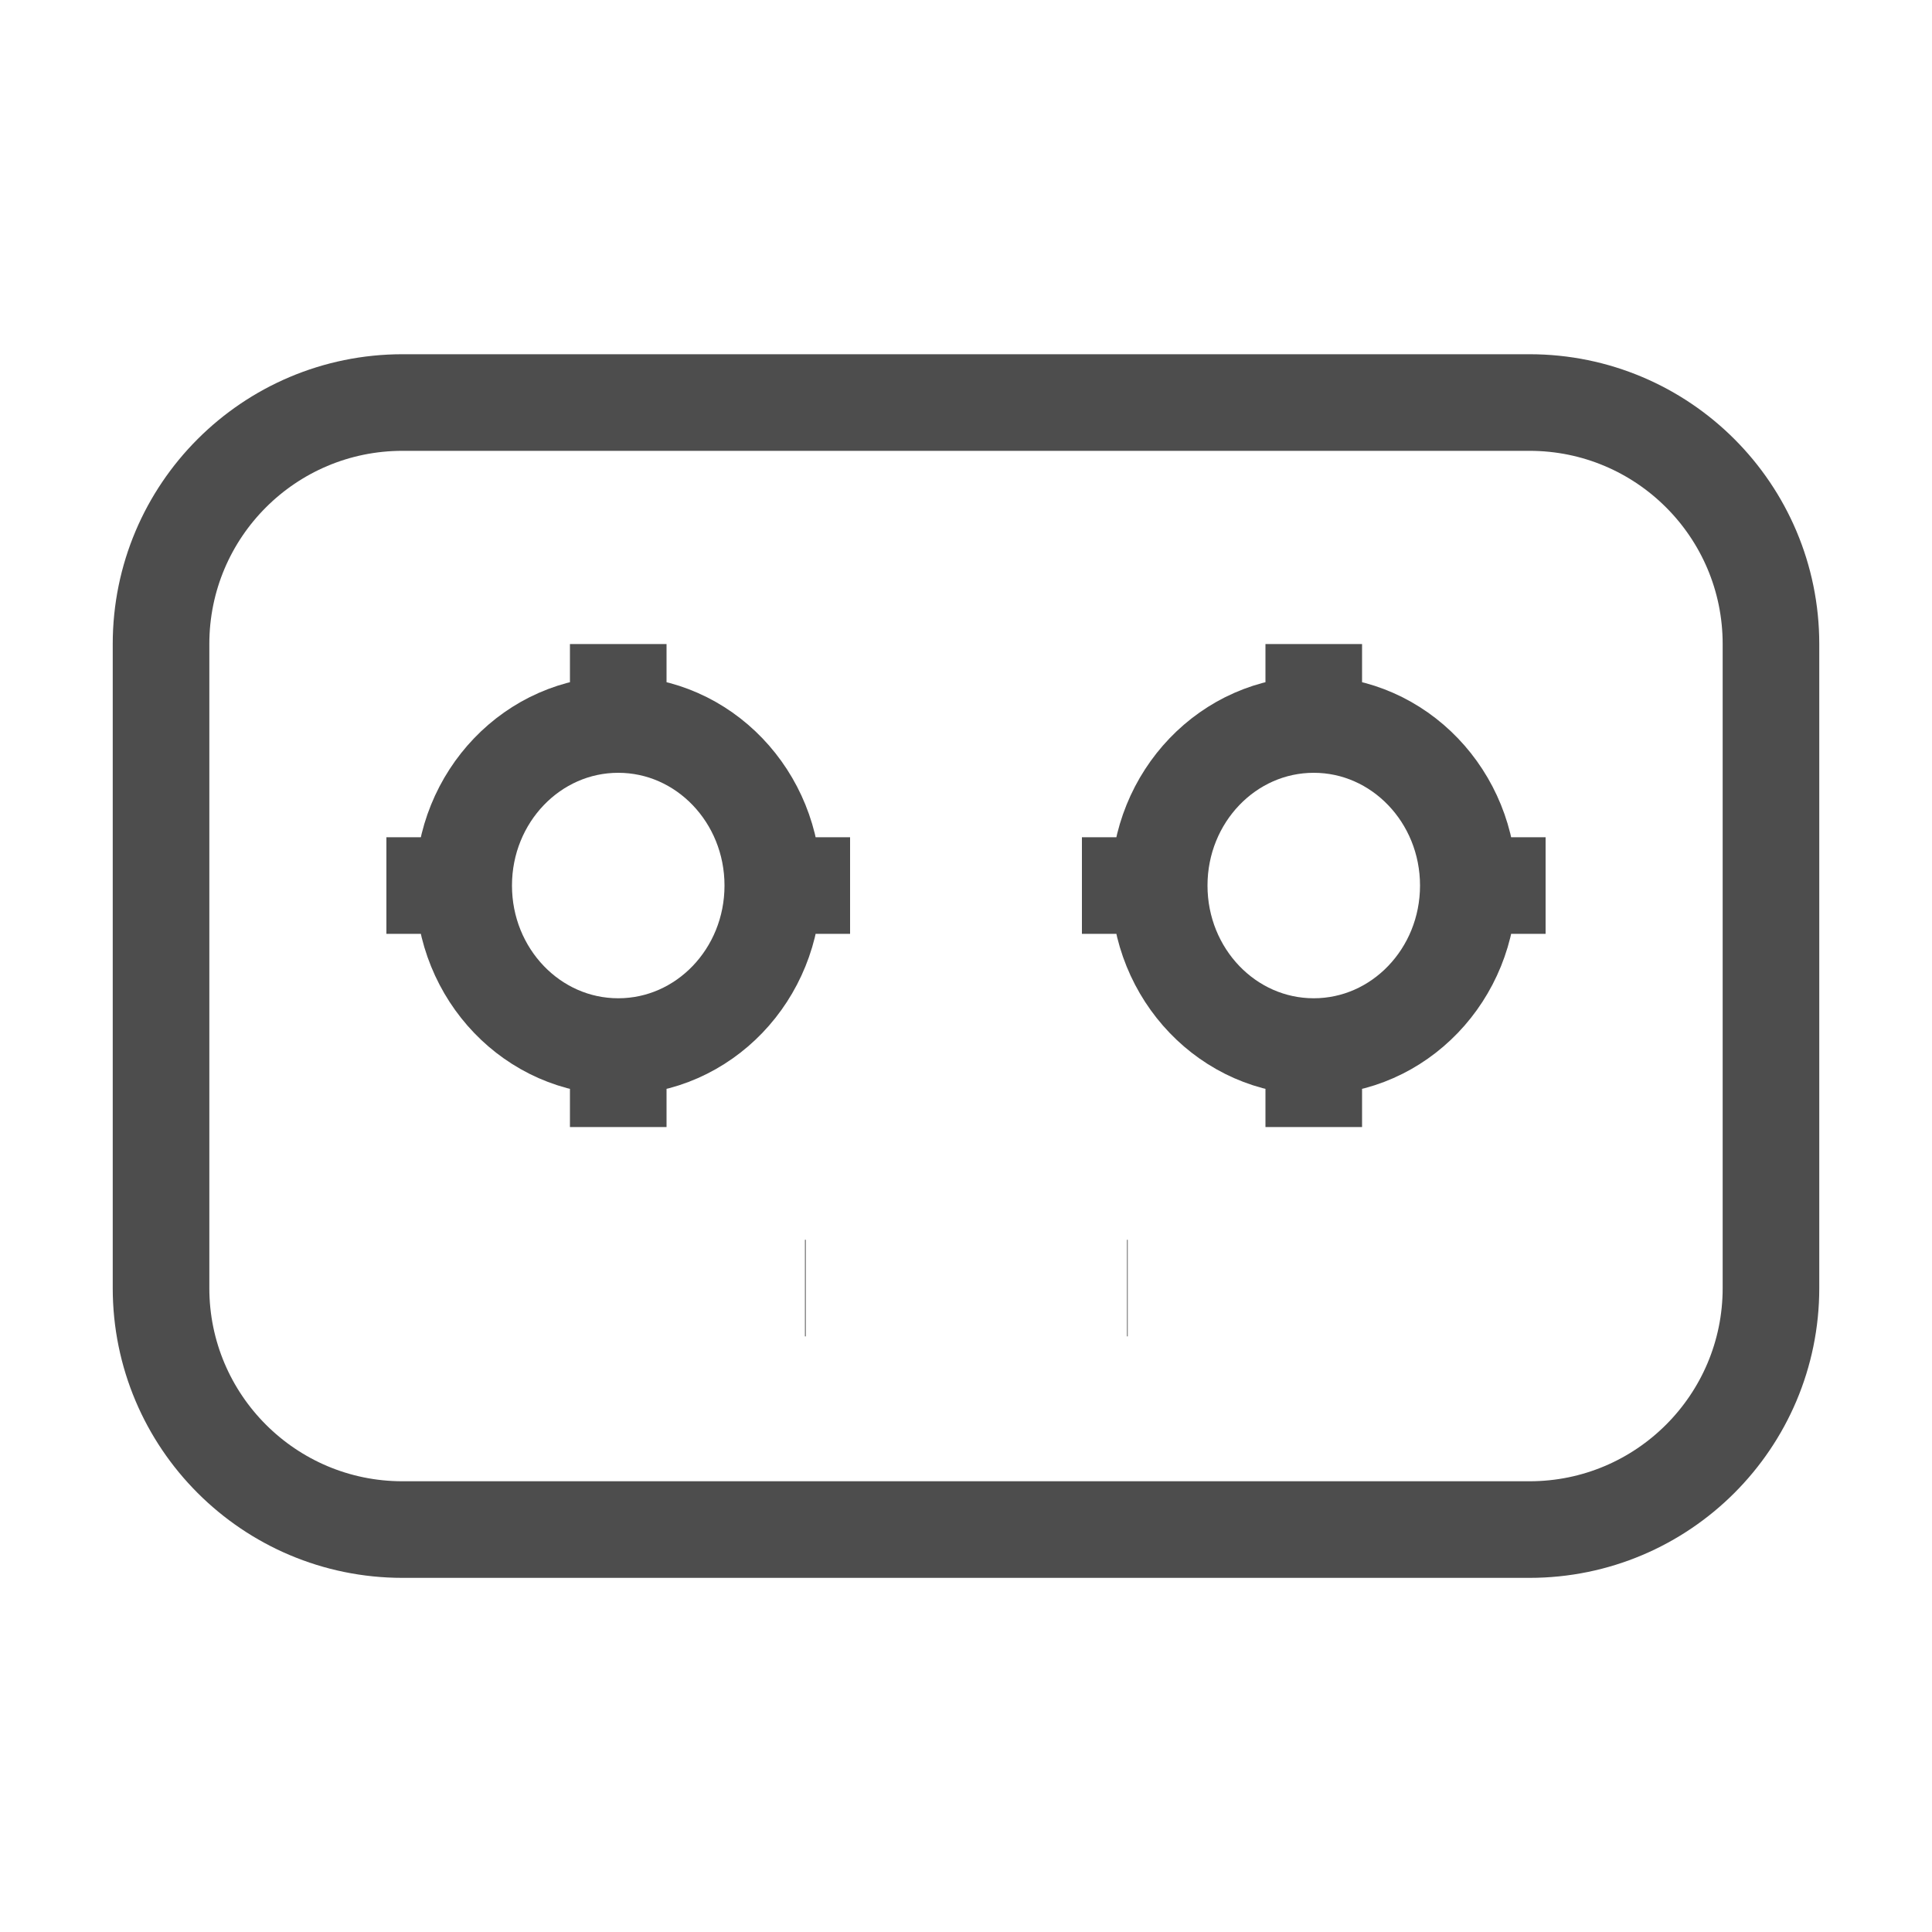
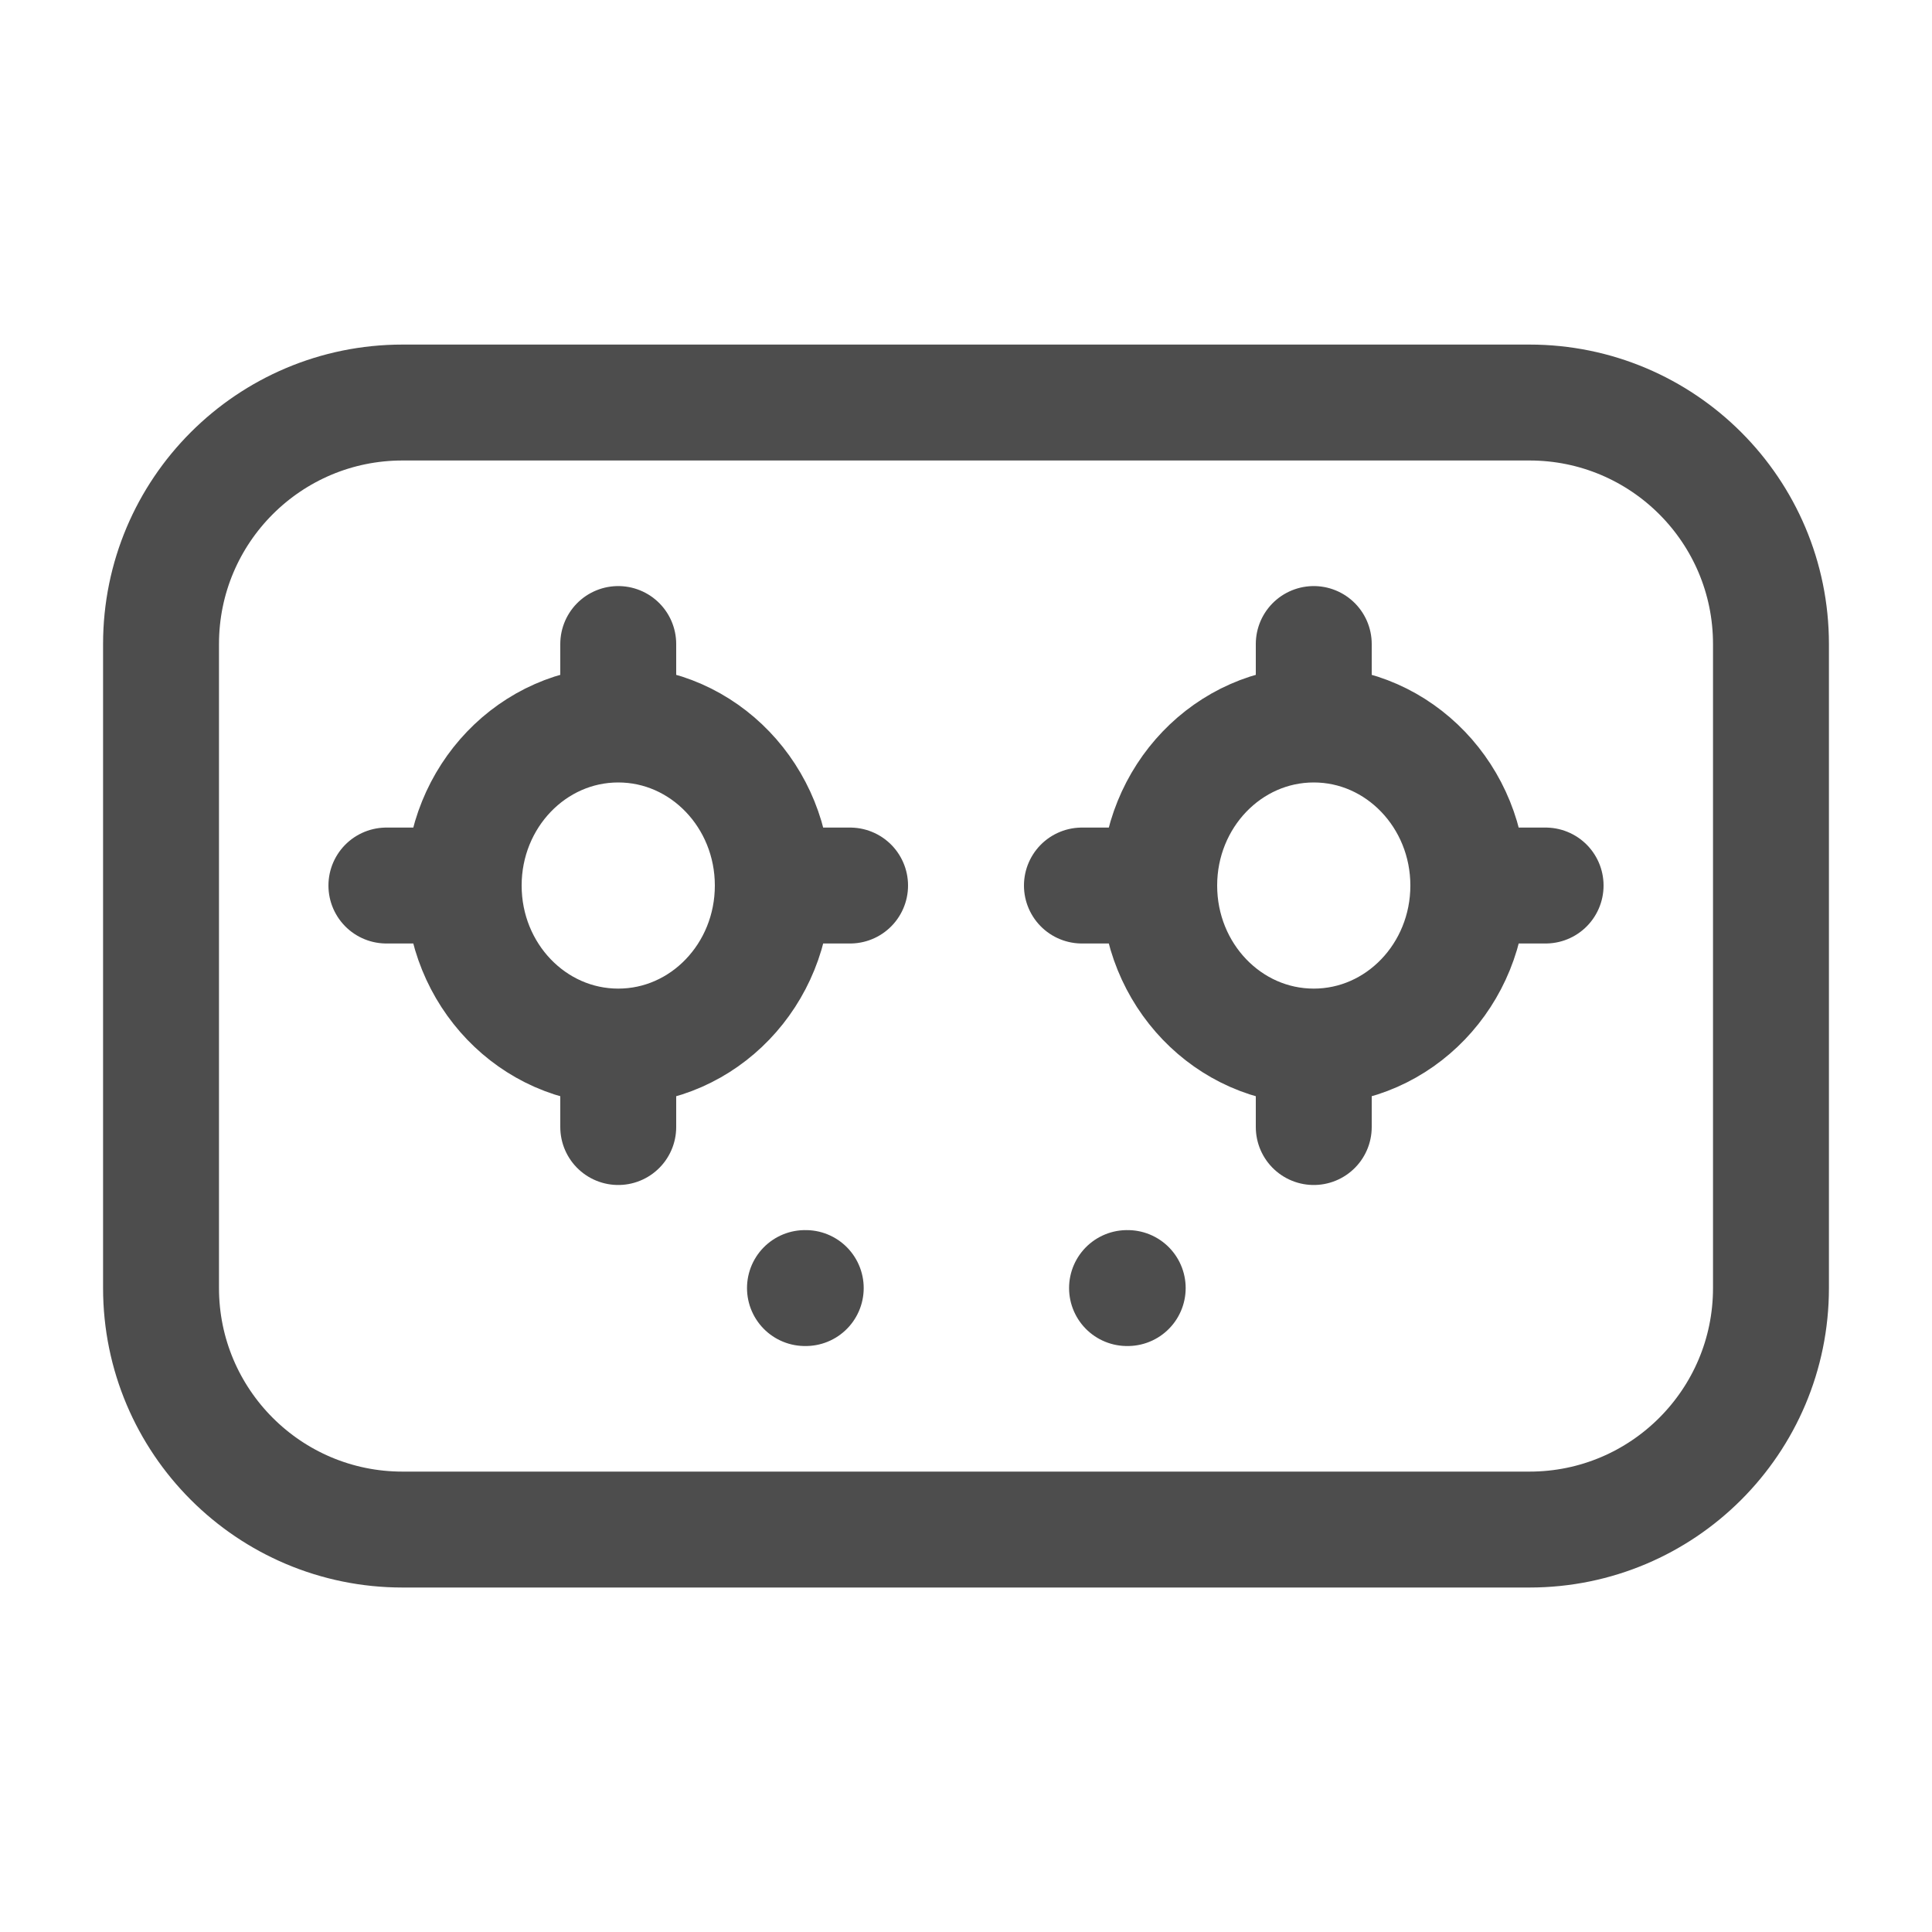
<svg xmlns="http://www.w3.org/2000/svg" width="20" height="20" viewBox="0 0 20 20" fill="none">
-   <path d="M11.667 13.334H11.674M8.333 13.334H8.341M6.4 10.834C7.284 10.834 8 10.088 8 9.167M6.4 10.834C5.516 10.834 4.8 10.088 4.8 9.167M6.4 10.834L6.4 11.667M8 9.167C8 8.247 7.284 7.5 6.4 7.5M8 9.167H8.8M6.4 7.5C5.516 7.5 4.8 8.247 4.8 9.167M6.4 7.5V6.667M4.8 9.167L4 9.167M13.6 10.834C14.483 10.834 15.2 10.088 15.2 9.167M13.6 10.834C12.716 10.834 12 10.088 12 9.167M13.6 10.834L13.6 11.667M15.2 9.167C15.2 8.247 14.483 7.5 13.6 7.5M15.2 9.167H16M13.6 7.5C12.716 7.5 12 8.247 12 9.167M13.6 7.5V6.667M12 9.167L11.2 9.167M4.167 15.834H15.833C17.214 15.834 18.333 14.714 18.333 13.334V6.667C18.333 5.286 17.214 4.167 15.833 4.167H4.167C2.786 4.167 1.667 5.286 1.667 6.667V13.334C1.667 14.714 2.786 15.834 4.167 15.834Z" stroke="#4D4D4D" strokeWidth="1.2" strokeLinecap="round" strokeLinejoin="round" />
+   <path d="M11.667 13.334H11.674M8.333 13.334H8.341M6.4 10.834C7.284 10.834 8 10.088 8 9.167M6.4 10.834C5.516 10.834 4.8 10.088 4.8 9.167M6.4 10.834L6.4 11.667M8 9.167C8 8.247 7.284 7.5 6.4 7.5M8 9.167H8.8M6.4 7.5C5.516 7.5 4.8 8.247 4.8 9.167M6.4 7.5V6.667M4.8 9.167L4 9.167M13.6 10.834C14.483 10.834 15.2 10.088 15.2 9.167M13.6 10.834C12.716 10.834 12 10.088 12 9.167M13.6 10.834L13.6 11.667M15.2 9.167C15.2 8.247 14.483 7.5 13.6 7.5M15.2 9.167H16M13.6 7.5C12.716 7.5 12 8.247 12 9.167M13.6 7.5V6.667M12 9.167L11.2 9.167M4.167 15.834H15.833C17.214 15.834 18.333 14.714 18.333 13.334V6.667C18.333 5.286 17.214 4.167 15.833 4.167H4.167C2.786 4.167 1.667 5.286 1.667 6.667V13.334C1.667 14.714 2.786 15.834 4.167 15.834Z" stroke="#4D4D4D" stroke-width="1.2" stroke-linecap="round" stroke-linejoin="round" />
</svg>
